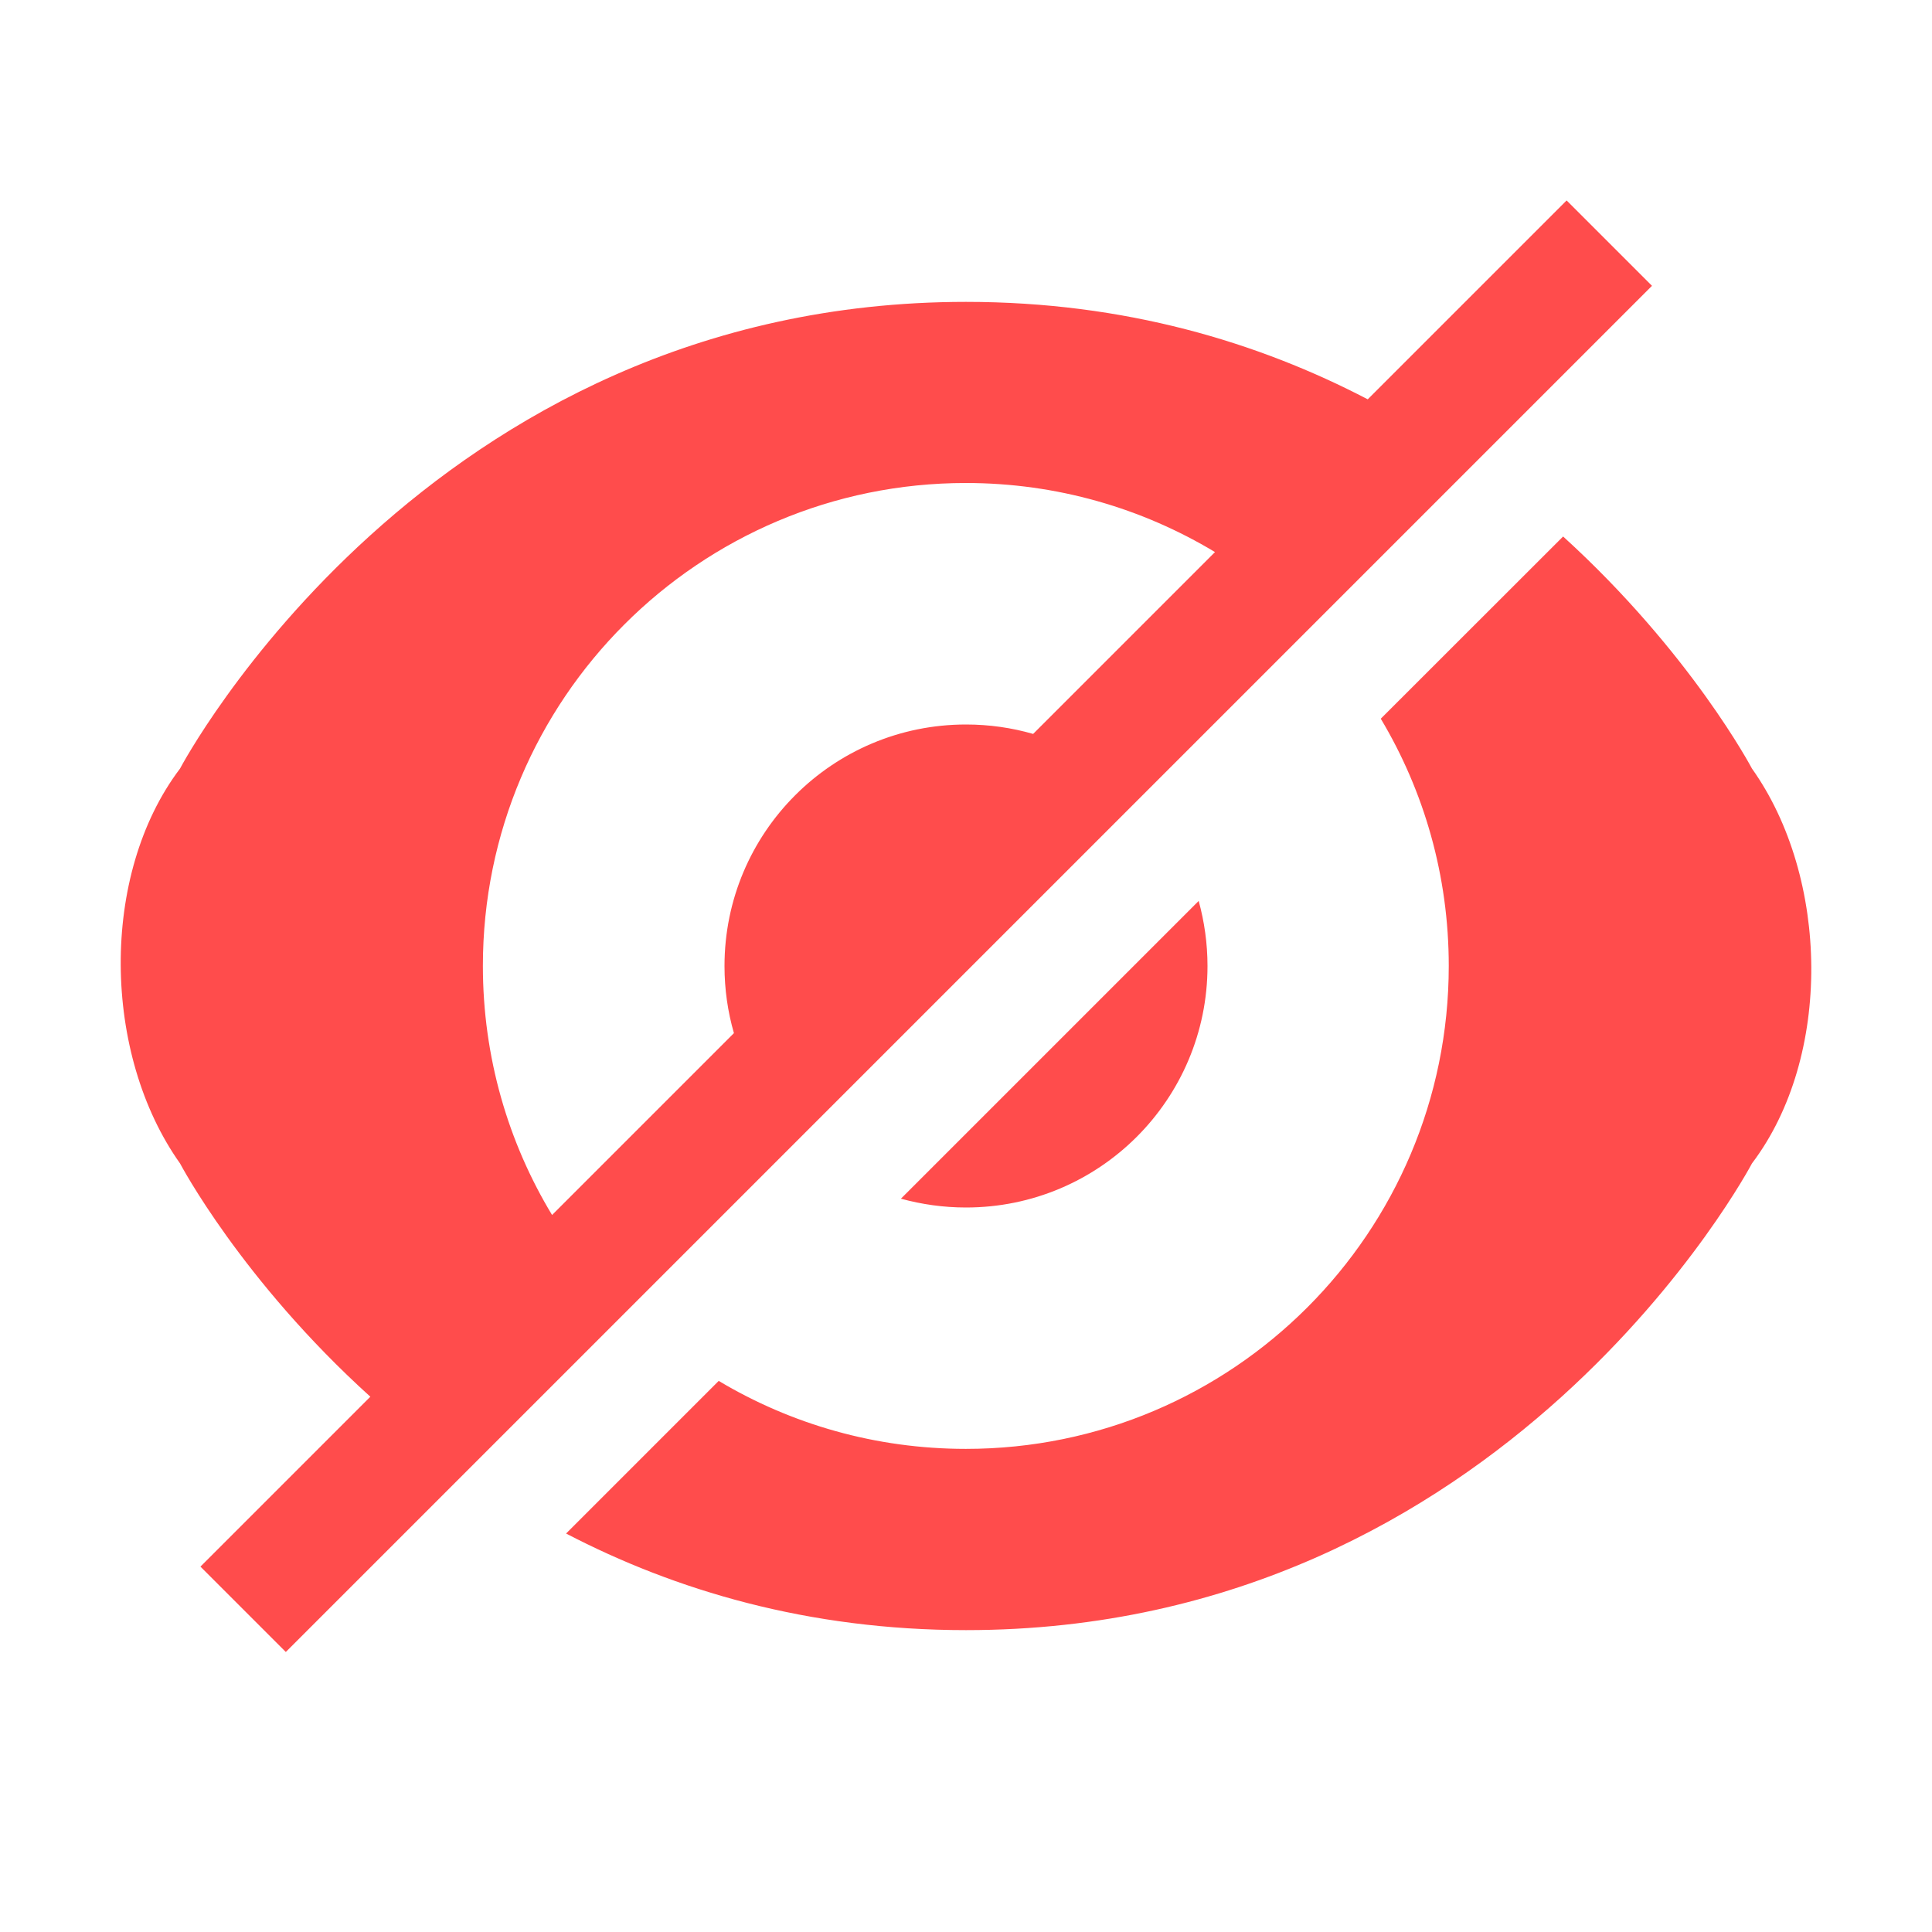
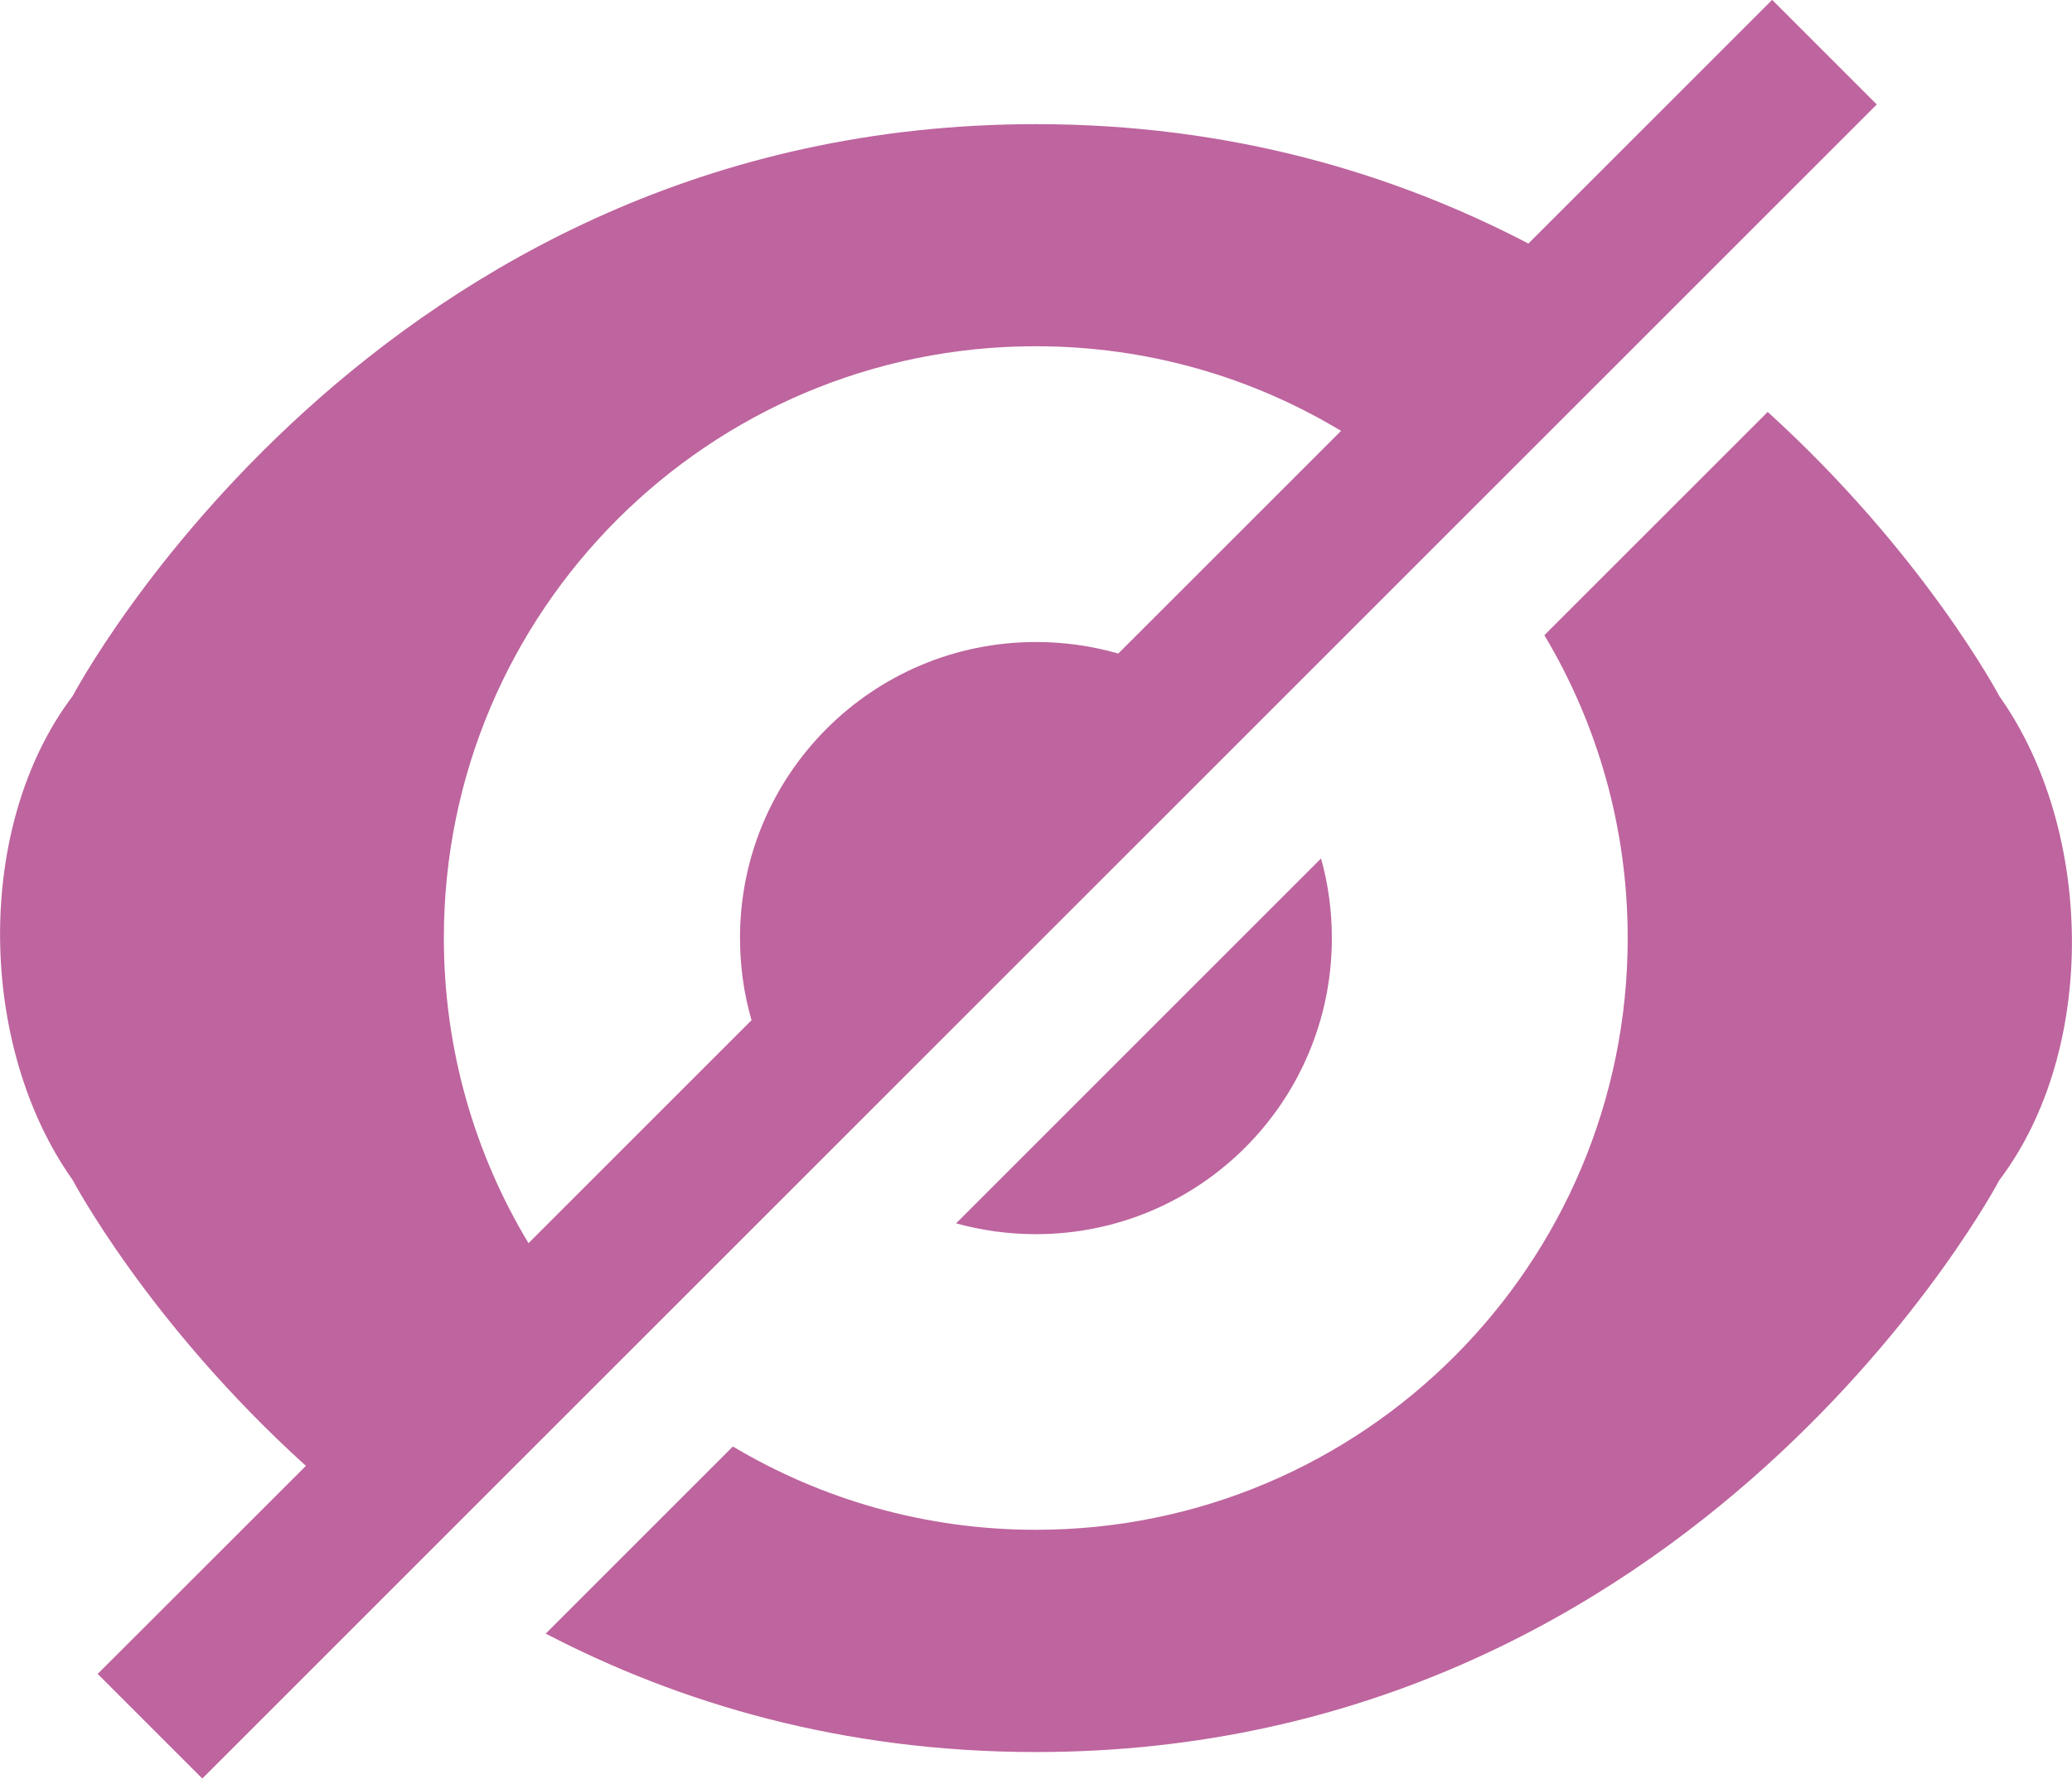
- <svg xmlns="http://www.w3.org/2000/svg" width="16px" height="16px" viewBox="0 0 16 16" version="1.1">
-   <defs />
-   <g id="Page-1" stroke="none" stroke-width="1" fill="none" fill-rule="evenodd">
-     <g id="hide-icon-active" fill="#FF4C4C">
-       <g transform="translate(1, 1)" id="Combined-Shape">
-         <path d="M2.067,10.567 C0.999,9.601 0.491,8.635 0.491,8.635 C-0.151,7.732 -0.177,6.247 0.491,5.365 C0.491,5.365 2.526,1.5 7,1.5 C8.317,1.5 9.422,1.835 10.327,2.307 L11.974,0.66 L12.681,1.367 L1.367,12.681 L0.66,11.974 L2.067,10.567 Z M9.062,3.572 C8.459,3.209 7.753,3 6.999,3 C4.79,3 2.999,4.791 2.999,6.999 C2.999,7.754 3.208,8.46 3.572,9.062 L5.078,7.556 C5.027,7.379 5,7.193 5,7 C5,5.895 5.895,5 7,5 C7.193,5 7.379,5.027 7.556,5.078 L9.062,3.572 Z M3.688,11.7 L4.952,10.436 C5.551,10.794 6.251,10.999 6.999,10.999 C9.208,10.999 10.998,9.208 10.998,6.999 C10.998,6.251 10.793,5.551 10.435,4.952 L11.945,3.443 C13.004,4.406 13.509,5.365 13.509,5.365 C14.151,6.268 14.177,7.753 13.509,8.635 C13.509,8.635 11.474,12.5 7,12.5 C5.69,12.5 4.589,12.169 3.688,11.7 Z M6.461,8.927 L8.927,6.461 C8.974,6.633 9,6.813 9,7 C9,8.105 8.105,9 7,9 C6.813,9 6.633,8.974 6.461,8.927 Z" />
-       </g>
+ <svg xmlns="http://www.w3.org/2000/svg" version="1.1" width="14" height="12.021" viewBox="0,0,14,12.021">
+   <g transform="translate(-233,-173.66)">
+     <g data-paper-data="{&quot;isPaintingLayer&quot;:true}" fill="#be649e" fill-rule="evenodd" stroke="none" stroke-width="1" stroke-linecap="butt" stroke-linejoin="miter" stroke-miterlimit="10" stroke-dasharray="" stroke-dashoffset="0" style="mix-blend-mode: normal">
+       <path d="M235.067,183.567c-1.067,-0.966 -1.576,-1.932 -1.576,-1.932c-0.641,-0.903 -0.667,-2.389 0,-3.271c0,0 2.035,-3.865 6.509,-3.865c1.317,0 2.422,0.335 3.327,0.807l1.647,-1.647l0.707,0.707l-11.314,11.314l-0.707,-0.707zM242.061,176.572c-0.602,-0.363 -1.308,-0.572 -2.063,-0.572c-2.209,0 -3.999,1.791 -3.999,3.999c0,0.755 0.209,1.46 0.572,2.063l1.507,-1.507c-0.051,-0.176 -0.078,-0.363 -0.078,-0.556c0,-1.105 0.895,-2 2,-2c0.193,0 0.379,0.027 0.556,0.078zM236.688,184.7l1.264,-1.264c0.599,0.357 1.299,0.563 2.047,0.563c2.209,0 3.999,-1.791 3.999,-3.999c0,-0.748 -0.205,-1.448 -0.563,-2.047l1.509,-1.509c1.06,0.963 1.565,1.921 1.565,1.921c0.641,0.903 0.667,2.389 0,3.271c0,0 -2.035,3.865 -6.509,3.865c-1.31,0 -2.411,-0.331 -3.312,-0.8zM239.461,181.927l2.465,-2.465c0.048,0.171 0.073,0.352 0.073,0.539c0,1.105 -0.895,2 -2,2c-0.187,0 -0.367,-0.026 -0.539,-0.073z" />
    </g>
  </g>
</svg>
